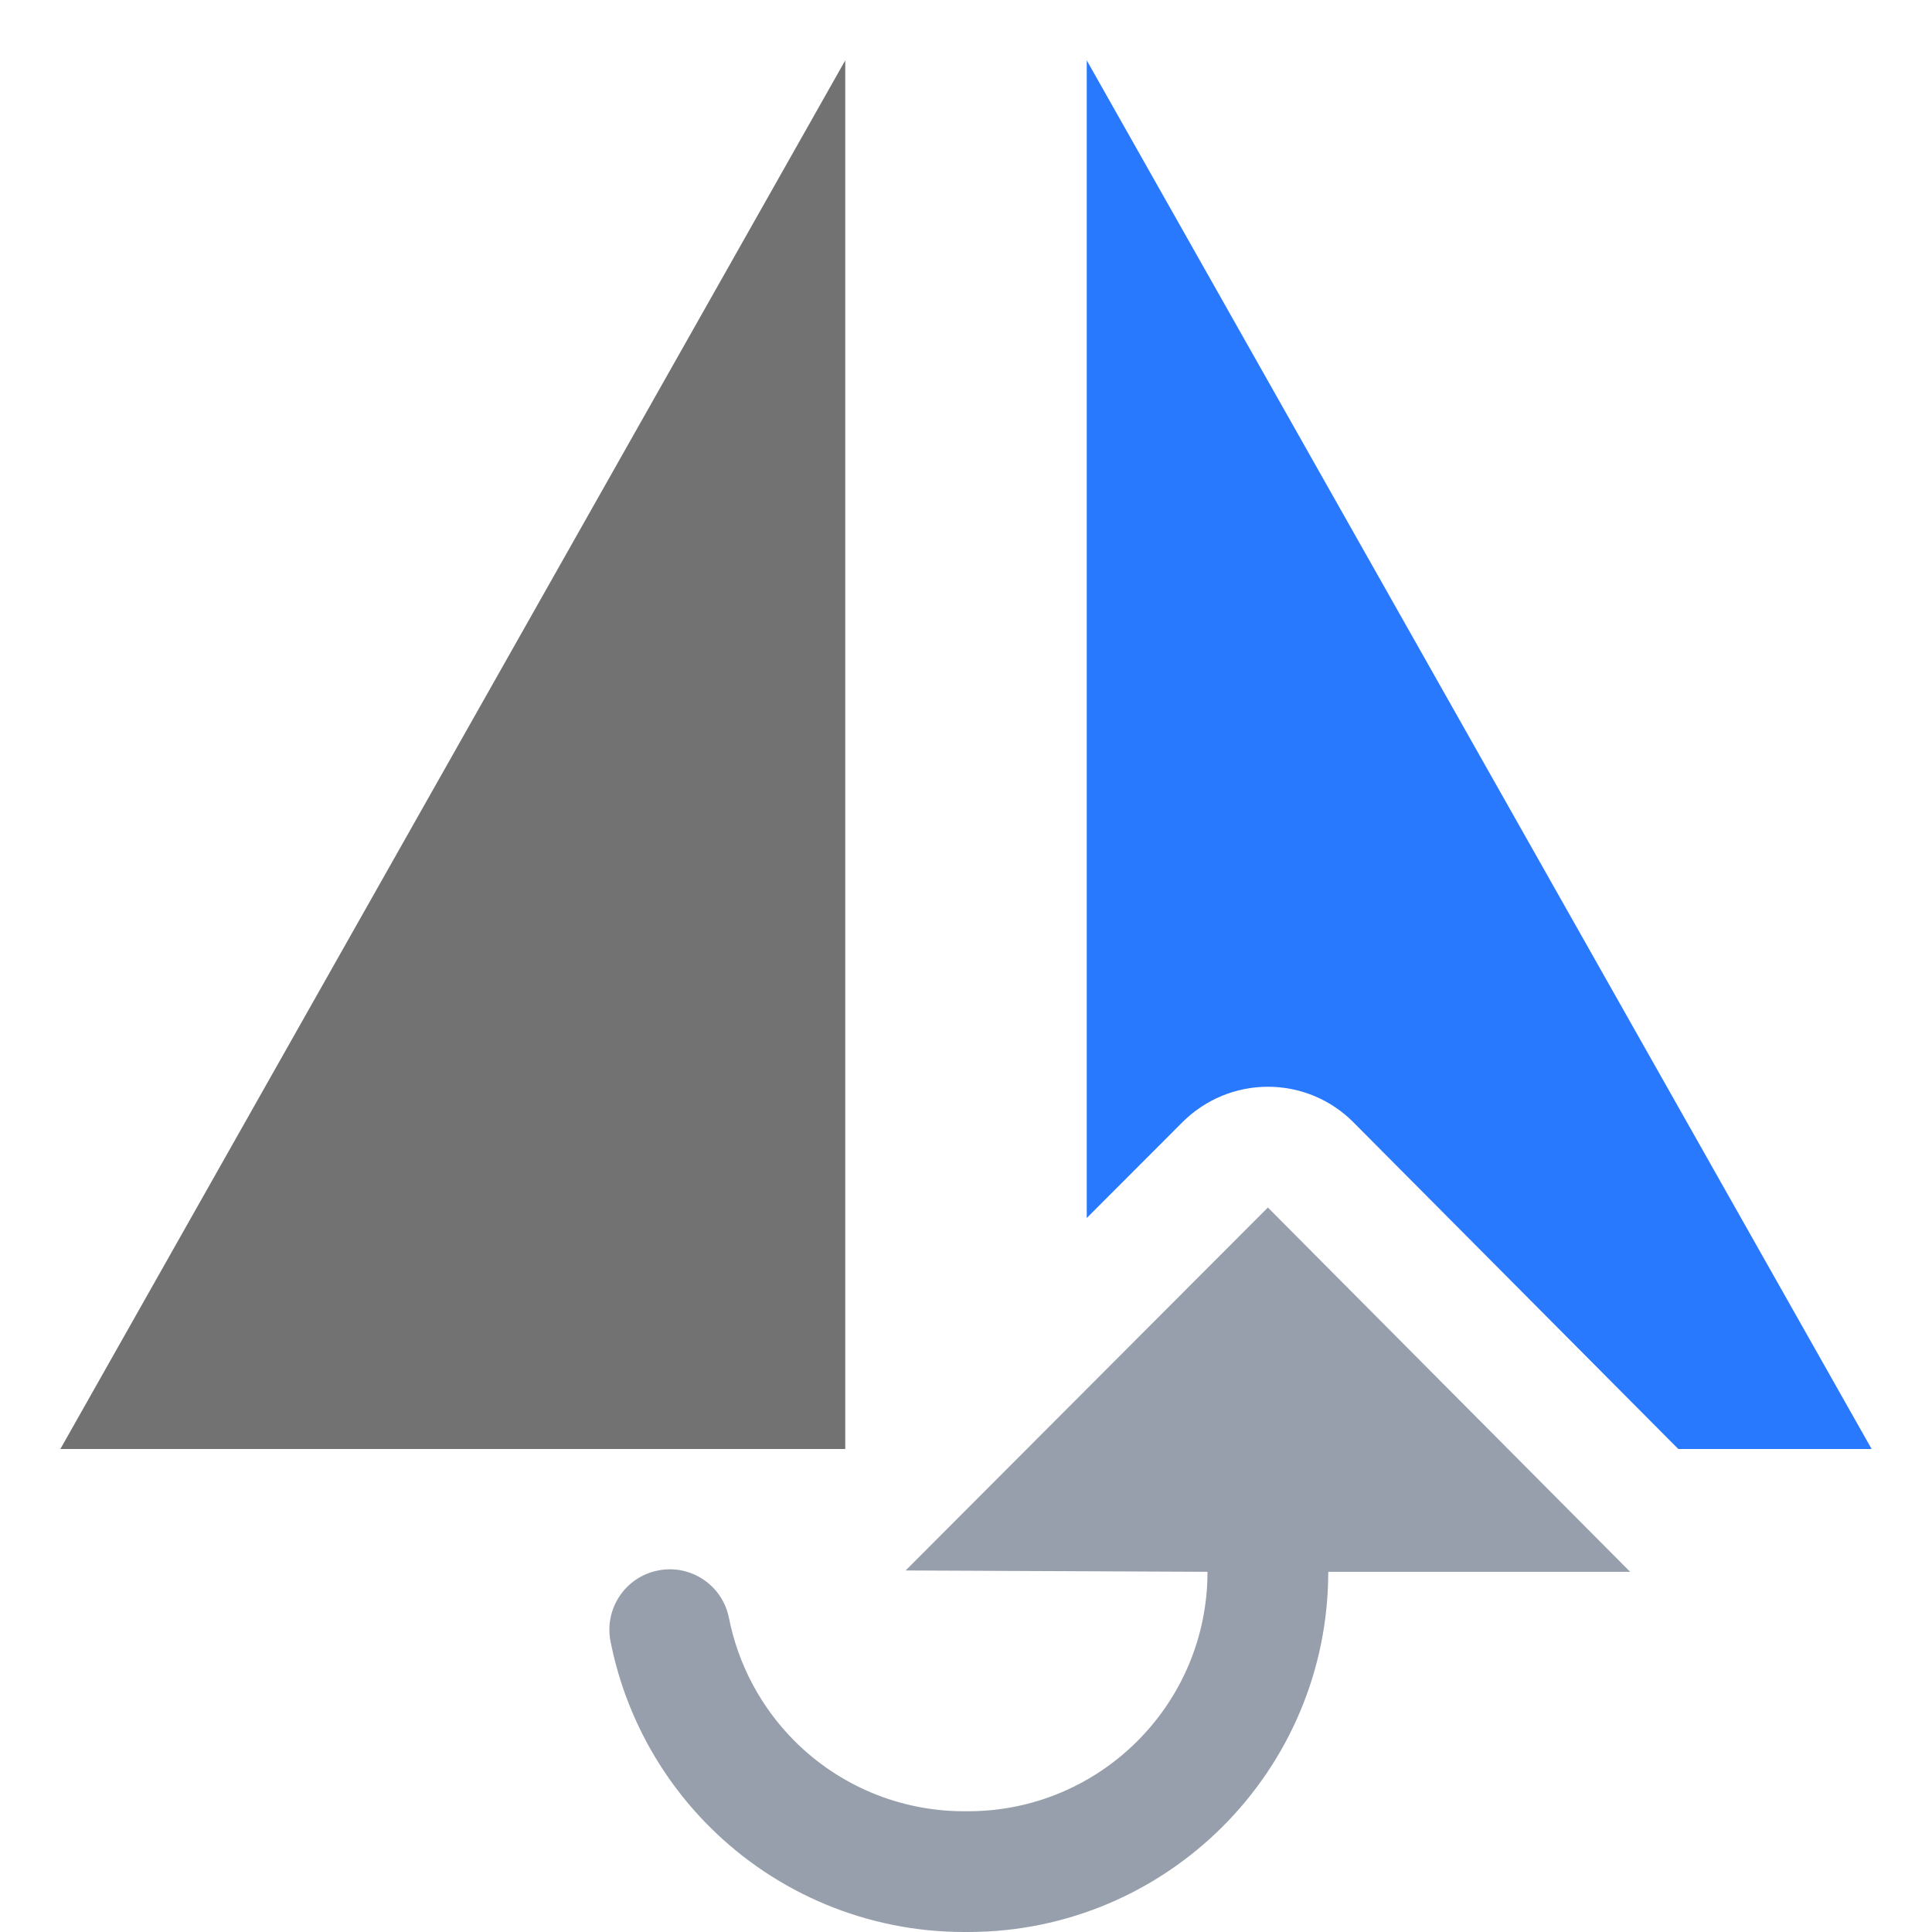
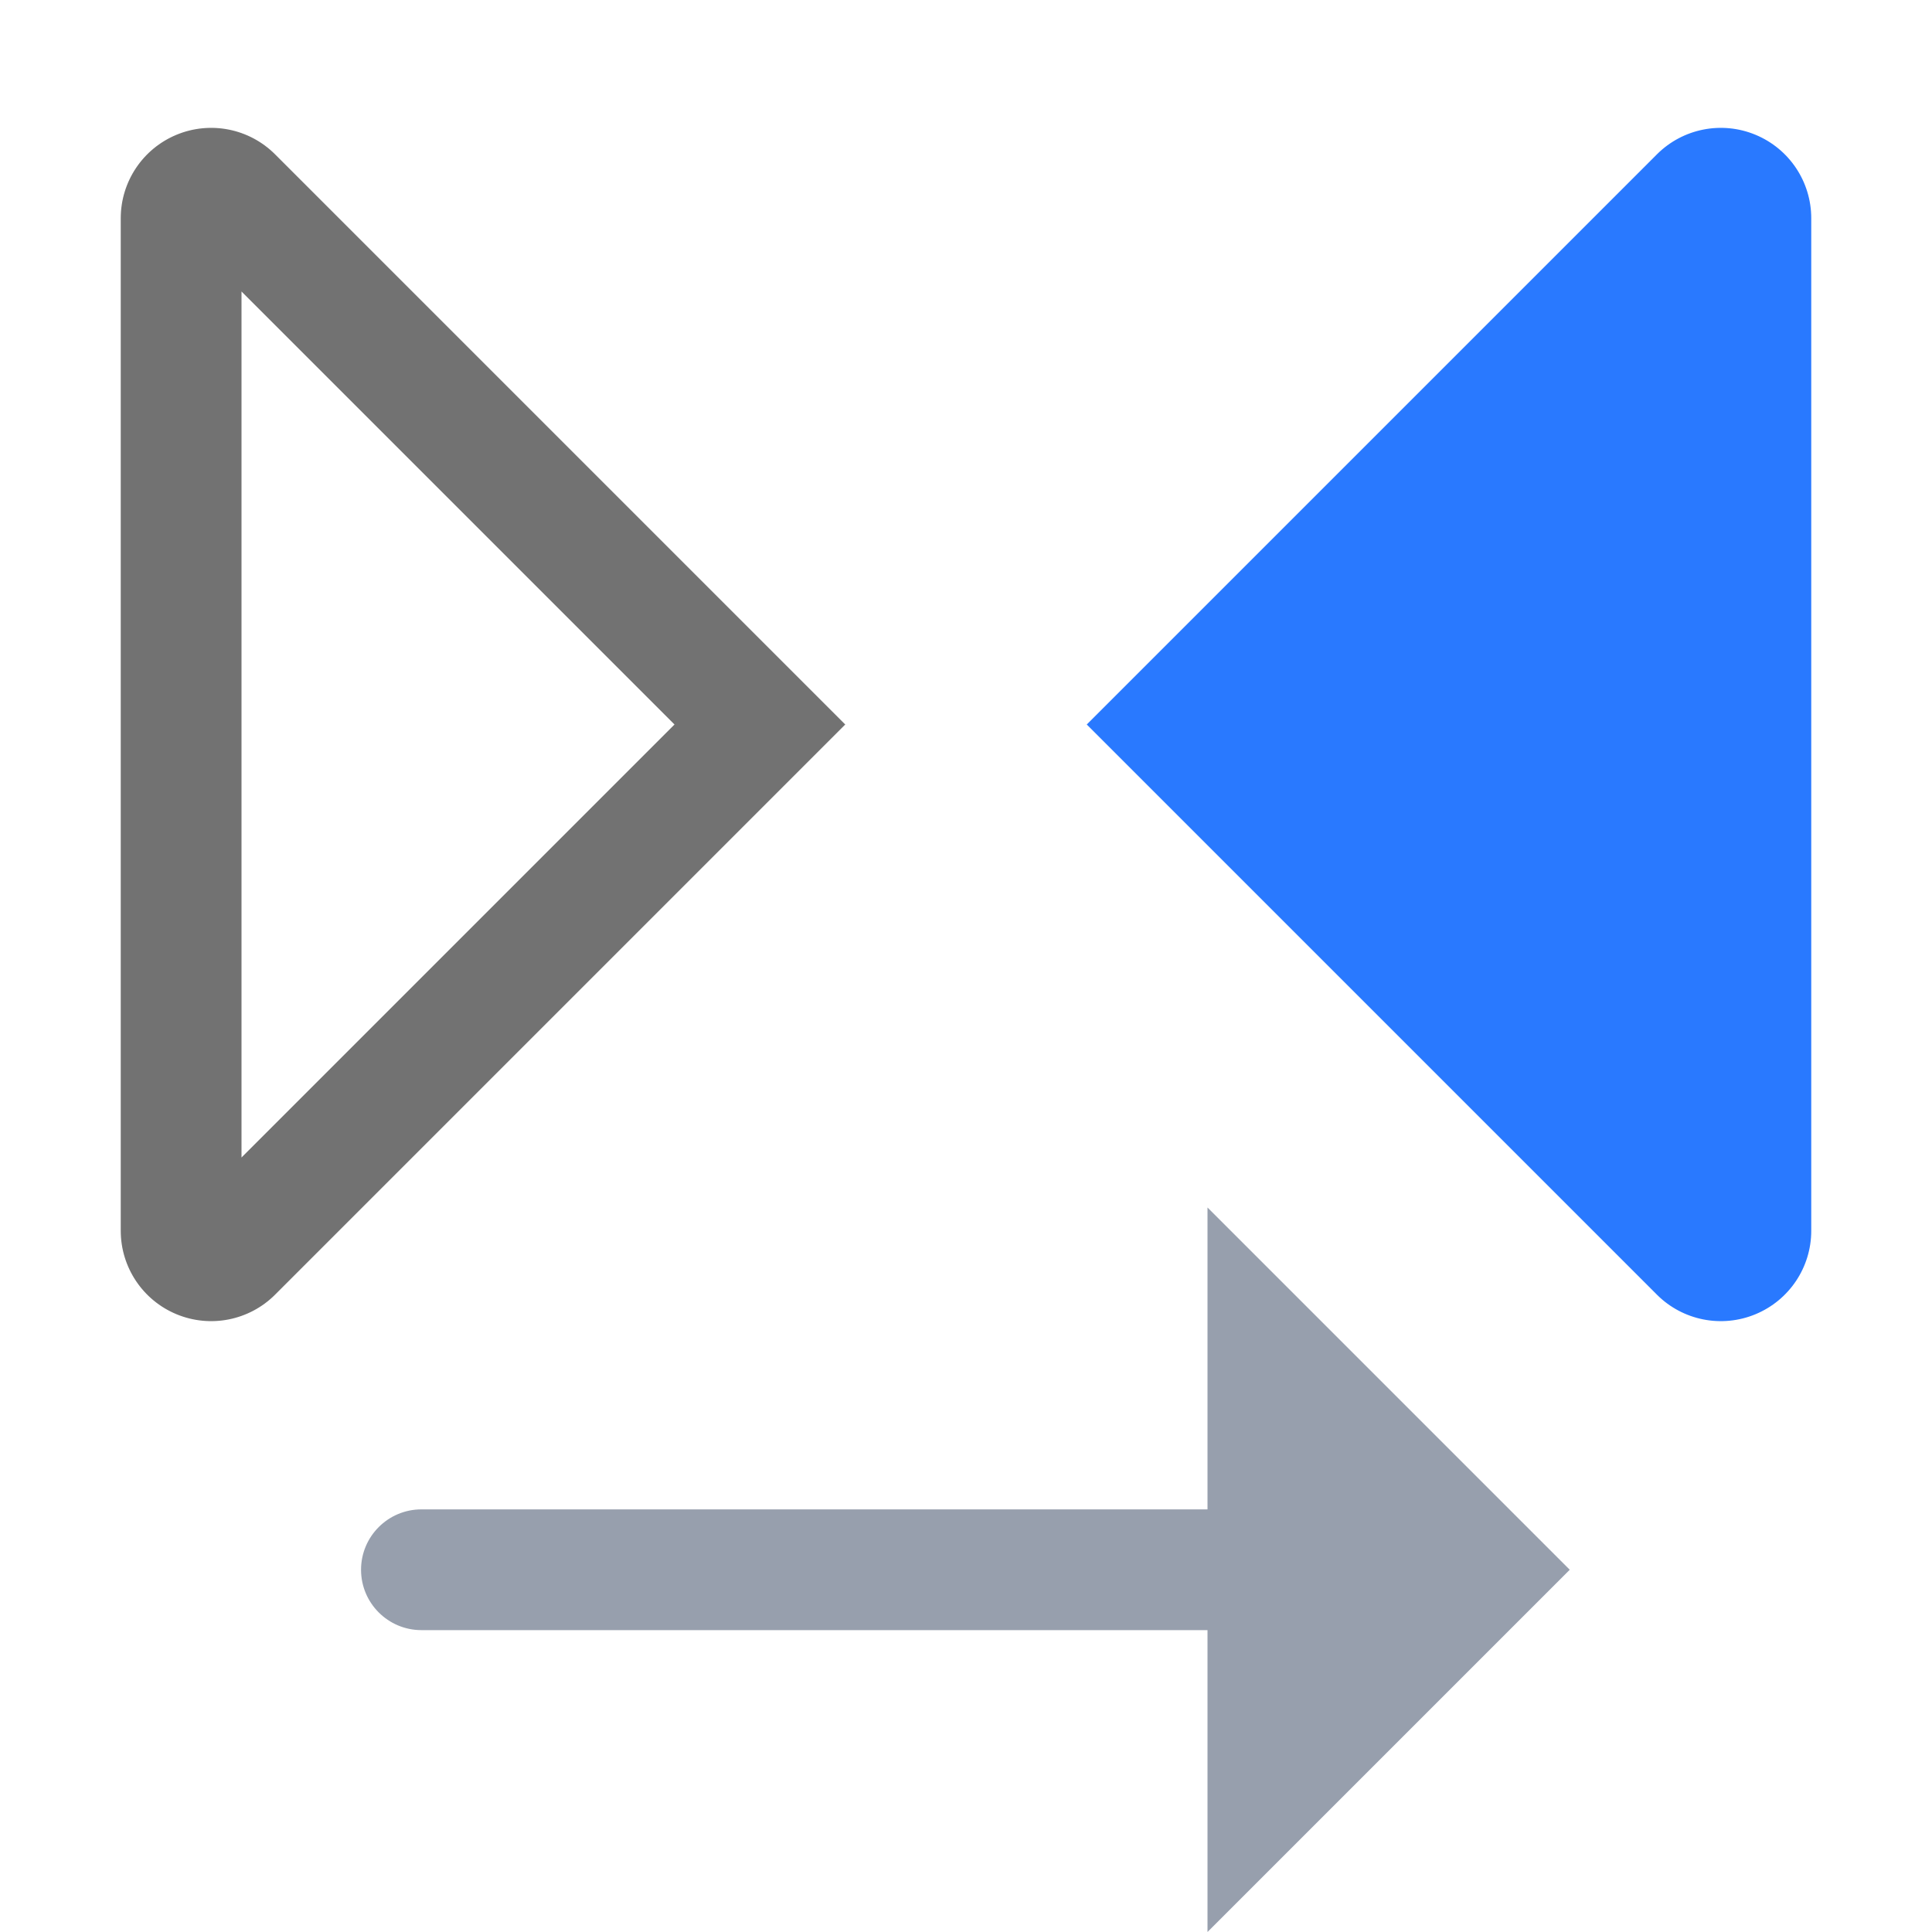
<svg xmlns="http://www.w3.org/2000/svg" width="100%" height="100%" viewBox="0 0 16 16" version="1.1" xml:space="preserve" style="fill-rule:evenodd;clip-rule:evenodd;stroke-linejoin:round;stroke-miterlimit:2;">
-   <g id="green_dark">
-     <path d="M9,10.087L9,0.5L15.5,12L13.899,12L11.209,9.295C11.022,9.106 10.767,9 10.501,9L10.5,9L10.5,9L10.5,9C10.234,9 9.98,9.106 9.792,9.294L9,10.087Z" style="fill:rgb(41,121,255);" />
+   <g id="dark">
+     <g id="green">
+       <path d="M15,10.193c-0,0.302 -0.182,0.575 -0.462,0.691c-0.28,0.116 -0.602,0.052 -0.816,-0.162c-1.762,-1.762 -4.722,-4.722 -4.722,-4.722c-0,0 2.96,-2.96 4.722,-4.722c0.214,-0.214 0.536,-0.278 0.816,-0.162c0.28,0.116 0.462,0.389 0.462,0.691c-0,2.265 -0,6.121 -0,8.386Z" style="fill:rgb(41,121,255);" />
+     </g>
+     <g id="red">
+         </g>
+     <g id="gray">
+       <path d="M1,10.193c0,0.302 0.182,0.575 0.462,0.691c0.28,0.116 0.602,0.052 0.816,-0.162c1.762,-1.762 4.722,-4.722 4.722,-4.722c-0,0 -2.96,-2.96 -4.722,-4.722c-0.214,-0.214 -0.536,-0.278 -0.816,-0.162c-0.28,0.116 -0.462,0.389 -0.462,0.691c-0,2.265 -0,6.121 -0,8.386Zm1,-0.607l-0,-7.172c0,0 3.586,3.586 3.586,3.586l-3.586,3.586Z" style="fill:rgb(114,114,114);" />
+     </g>
+     <g id="yellow">
+         </g>
+     <g id="icon">
+       <path d="M3.5,13.5l6.5,0l0,2.5l3,-3l-3,-3l0,2.5l-6.51,-0c-0.276,-0 -0.5,0.224 -0.5,0.5c0,0.276 0.224,0.5 0.5,0.5c0.003,0 0.007,0 0.01,-0Z" style="fill:rgb(151,159,173);" />
+     </g>
  </g>
-   <g id="red_dark">
+   <g id="menu">
    </g>
-   <g id="gray_dark">
-     <path d="M0.5,12L7,12L7,0.5L0.5,12Z" style="fill:rgb(114,114,114);" />
-   </g>
-   <g id="yellow_dark">
-     </g>
-   <g id="icon_dark">
-     <path d="M7.5,13.006L10,13.017C10,14.112 9.112,15 8.017,15C8.017,15 7.983,15 7.983,15C7.457,15 6.953,14.791 6.581,14.419C6.301,14.139 6.113,13.783 6.037,13.4C5.984,13.129 5.721,12.952 5.45,13.006C5.179,13.059 5.003,13.322 5.056,13.593C5.17,14.169 5.452,14.704 5.874,15.126C6.433,15.686 7.192,16 7.983,16L8.017,16C9.664,16 11,14.664 11,13.017L13.5,13.017L10.5,10L7.5,13.006Z" style="fill:rgb(151,159,173);" />
-   </g>
</svg>
